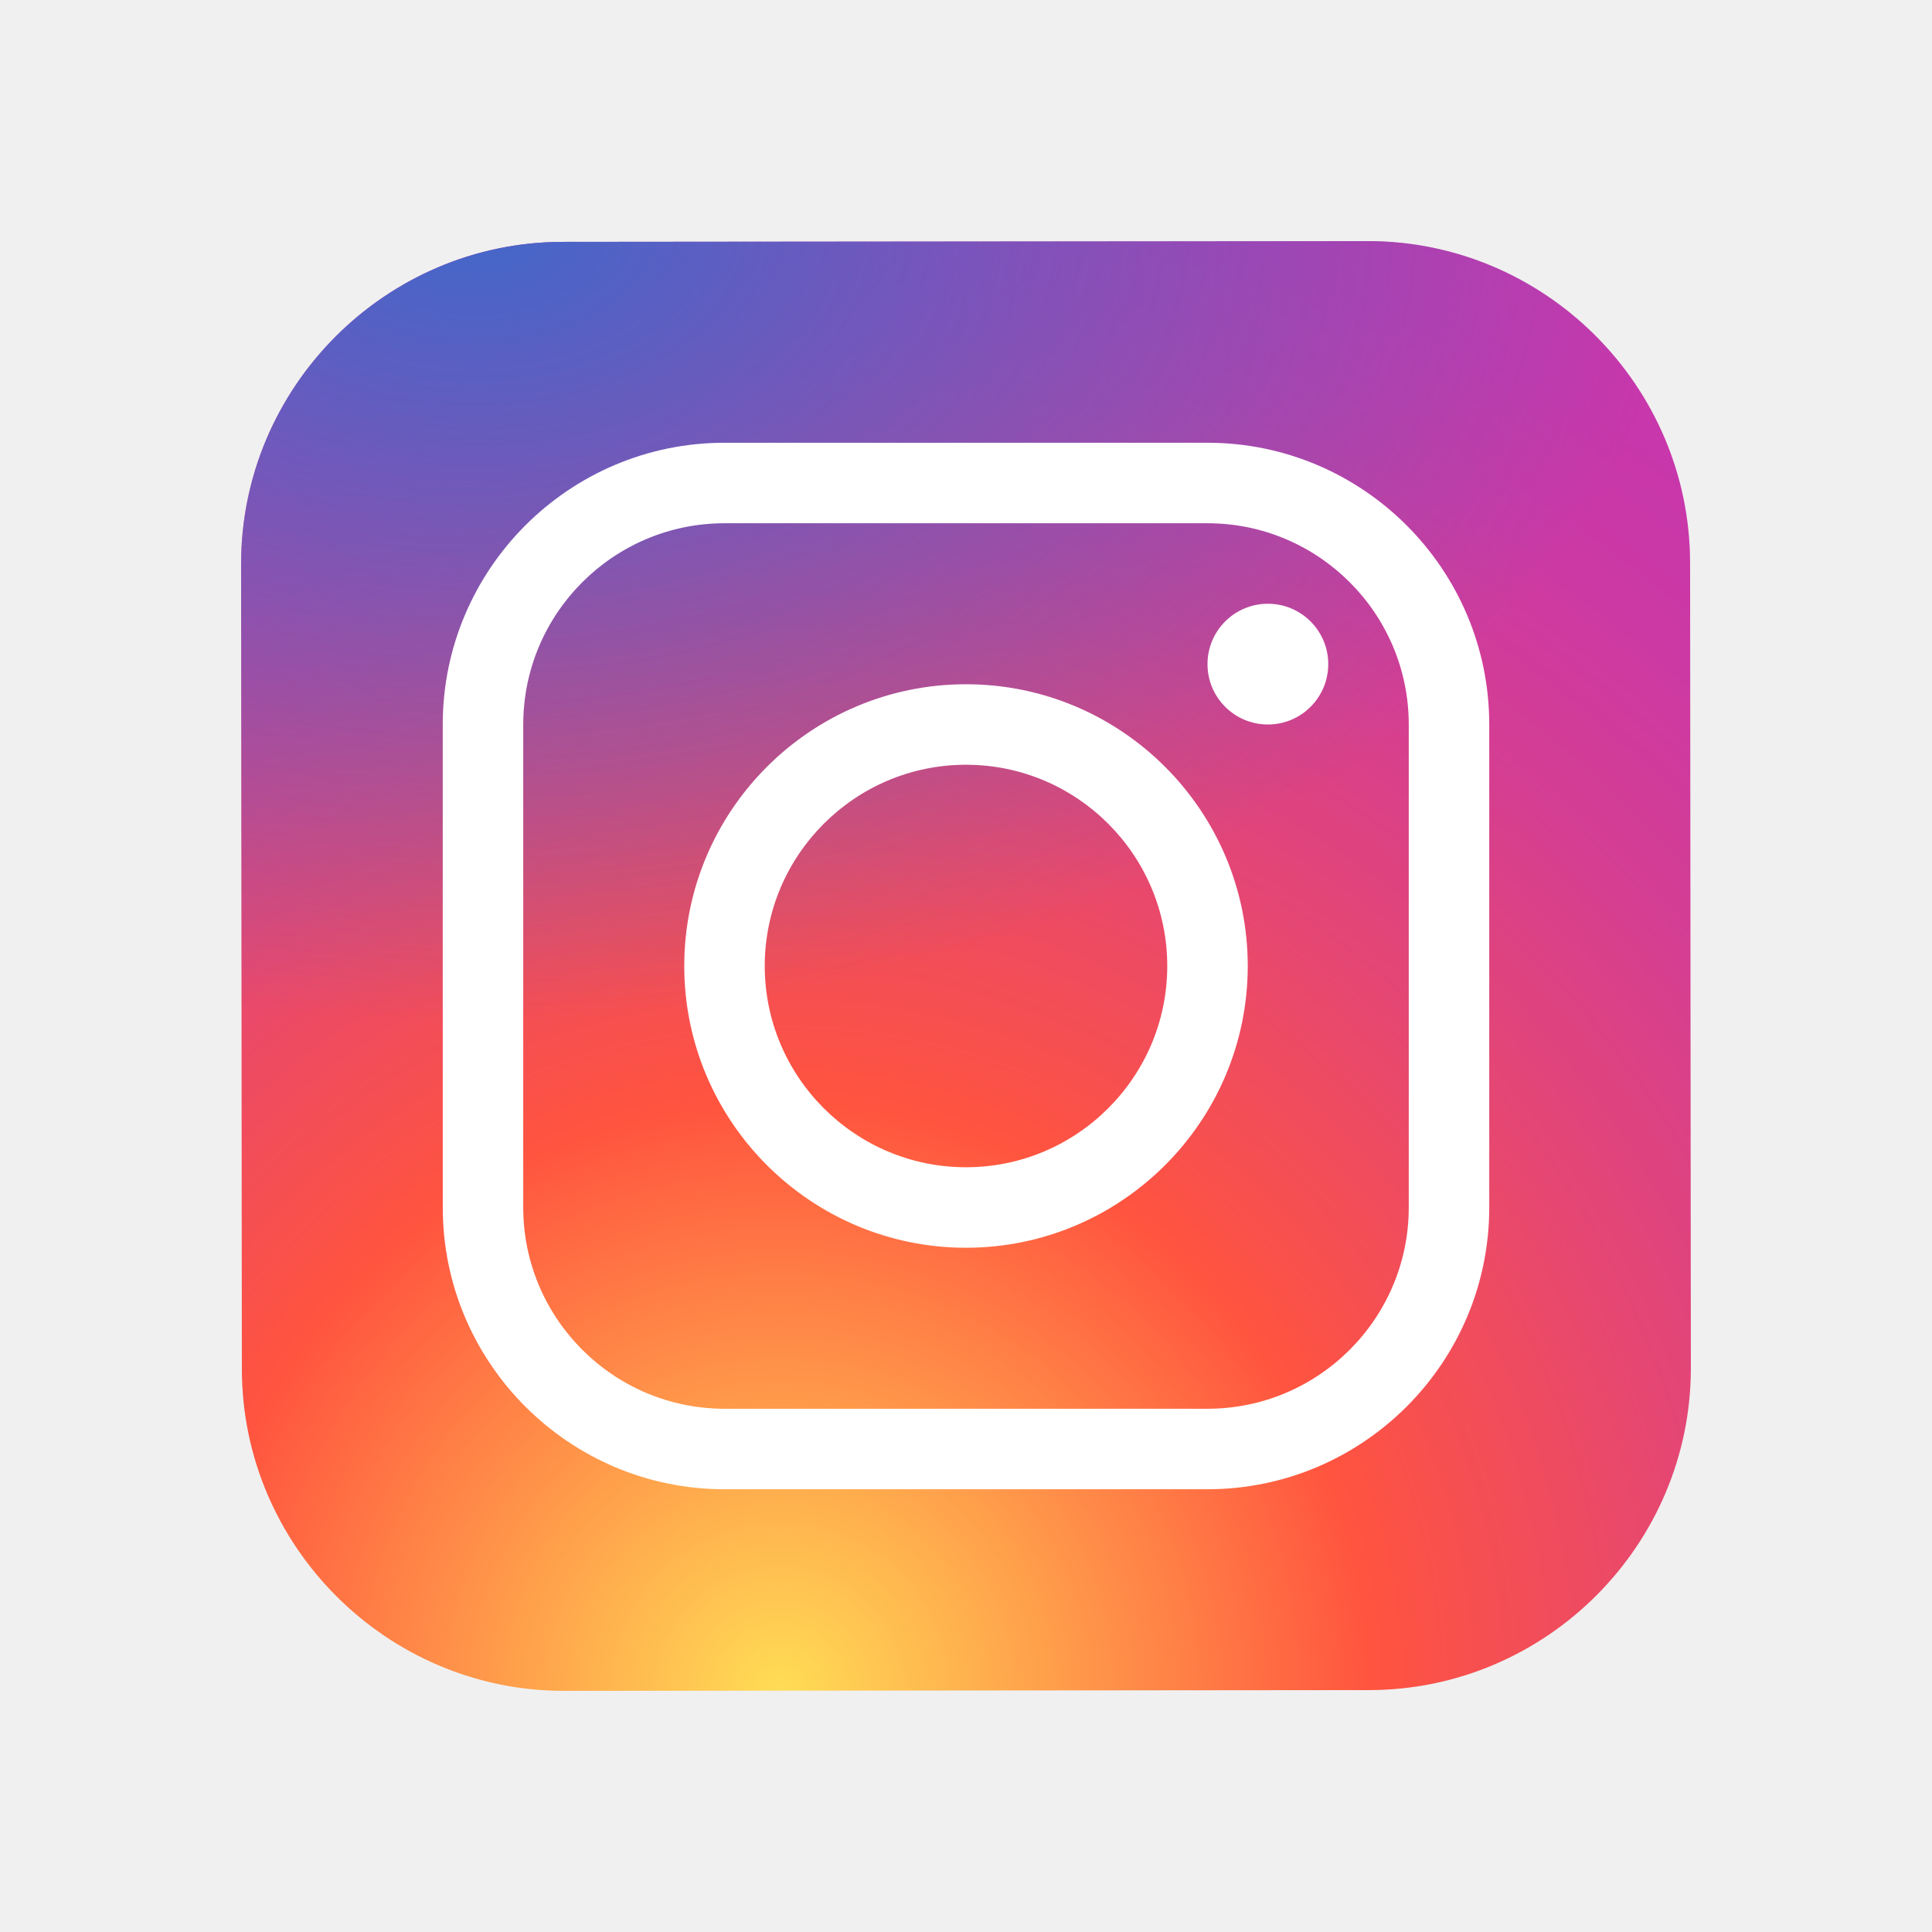
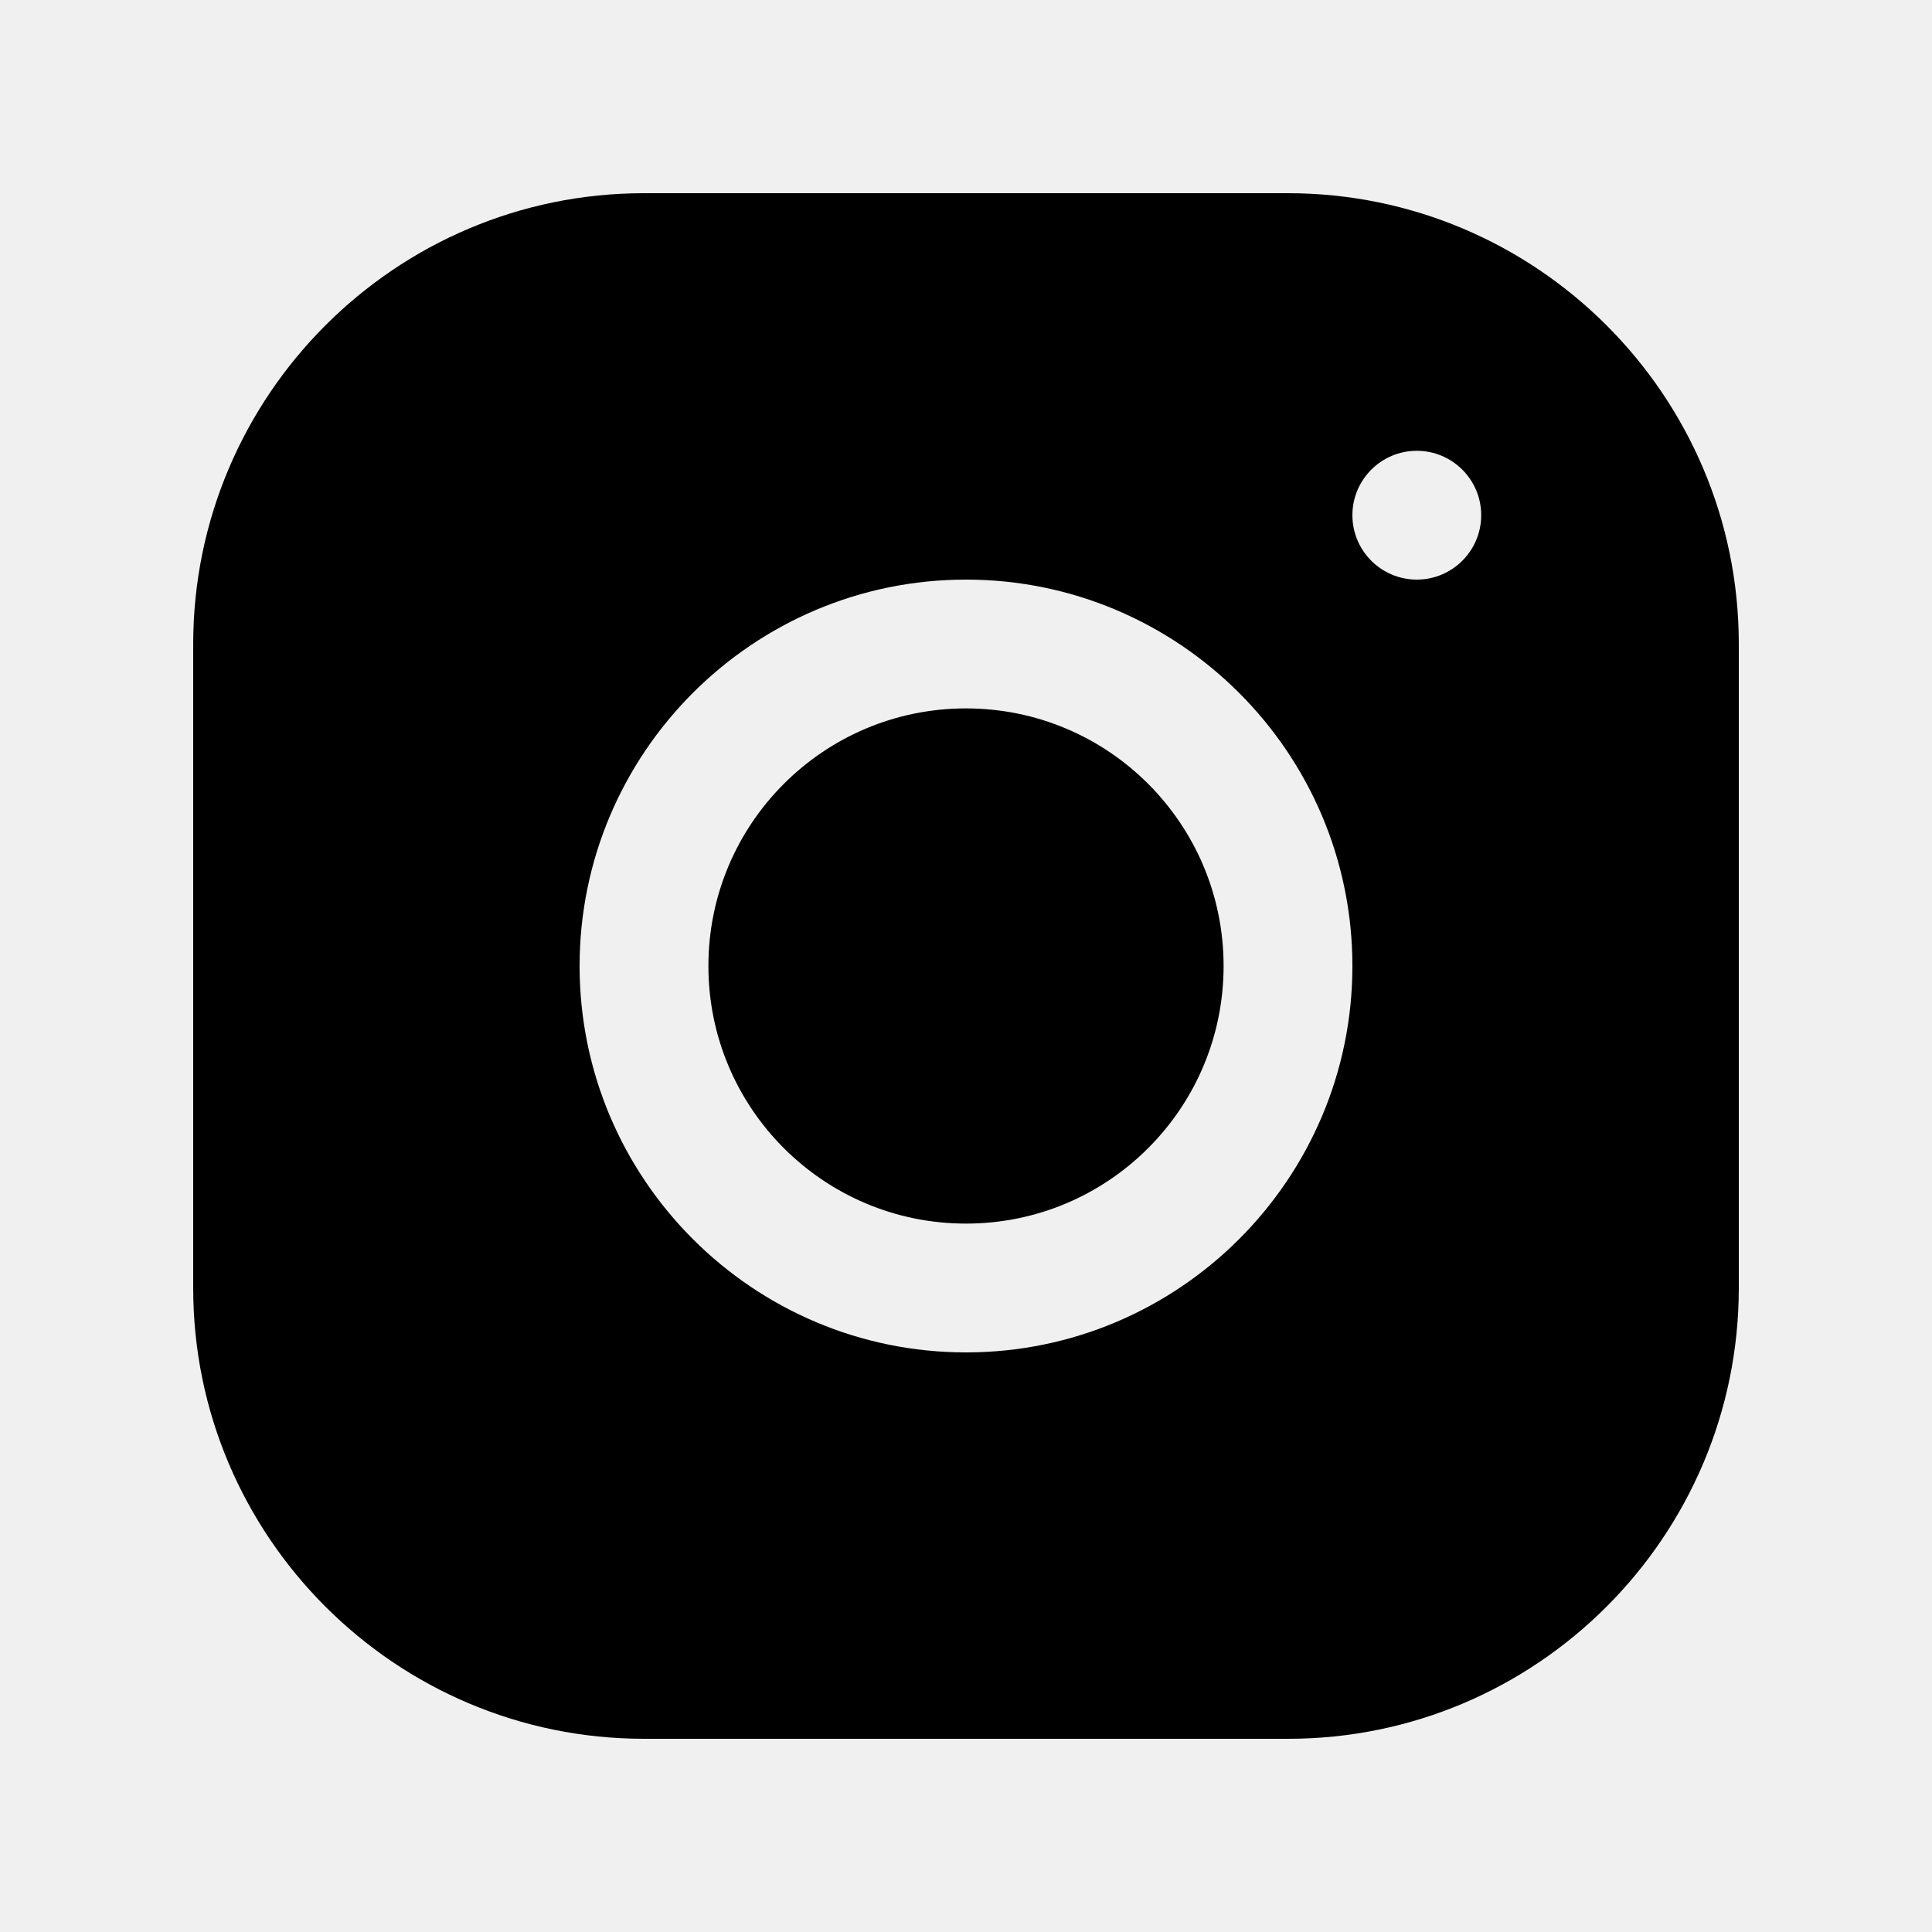
- <svg xmlns="http://www.w3.org/2000/svg" viewBox="0 0 48 48" width="96px" height="96px">
-   <radialGradient id="yOrnnhliCrdS2gy~4tD8ma" cx="19.38" cy="42.035" r="44.899" gradientUnits="userSpaceOnUse">
-     <stop offset="0" stop-color="#fd5" />
-     <stop offset=".328" stop-color="#ff543f" />
-     <stop offset=".348" stop-color="#fc5245" />
-     <stop offset=".504" stop-color="#e64771" />
-     <stop offset=".643" stop-color="#d53e91" />
-     <stop offset=".761" stop-color="#cc39a4" />
-     <stop offset=".841" stop-color="#c837ab" />
-   </radialGradient>
-   <path fill="url(#yOrnnhliCrdS2gy~4tD8ma)" d="M34.017,41.99l-20,0.019c-4.4,0.004-8.003-3.592-8.008-7.992l-0.019-20 c-0.004-4.4,3.592-8.003,7.992-8.008l20-0.019c4.4-0.004,8.003,3.592,8.008,7.992l0.019,20 C42.014,38.383,38.417,41.986,34.017,41.99z" />
-   <radialGradient id="yOrnnhliCrdS2gy~4tD8mb" cx="11.786" cy="5.54" r="29.813" gradientTransform="matrix(1 0 0 .6663 0 1.849)" gradientUnits="userSpaceOnUse">
-     <stop offset="0" stop-color="#4168c9" />
-     <stop offset=".999" stop-color="#4168c9" stop-opacity="0" />
-   </radialGradient>
-   <path fill="url(#yOrnnhliCrdS2gy~4tD8mb)" d="M34.017,41.99l-20,0.019c-4.4,0.004-8.003-3.592-8.008-7.992l-0.019-20 c-0.004-4.4,3.592-8.003,7.992-8.008l20-0.019c4.4-0.004,8.003,3.592,8.008,7.992l0.019,20 C42.014,38.383,38.417,41.986,34.017,41.99z" />
-   <path fill="#fff" d="M24,31c-3.859,0-7-3.14-7-7s3.141-7,7-7s7,3.14,7,7S27.859,31,24,31z M24,19c-2.757,0-5,2.243-5,5 s2.243,5,5,5s5-2.243,5-5S26.757,19,24,19z" />
-   <circle cx="31.5" cy="16.5" r="1.5" fill="#fff" />
-   <path fill="#fff" d="M30,37H18c-3.859,0-7-3.14-7-7V18c0-3.86,3.141-7,7-7h12c3.859,0,7,3.14,7,7v12 C37,33.86,33.859,37,30,37z M18,13c-2.757,0-5,2.243-5,5v12c0,2.757,2.243,5,5,5h12c2.757,0,5-2.243,5-5V18c0-2.757-2.243-5-5-5H18z" />
+ <svg xmlns="http://www.w3.org/2000/svg" fill="#000000" viewBox="0 0 30 30" width="90px" height="90px">
+   <path d="M 9.998 3 C 6.139 3 3 6.142 3 10.002 L 3 20.002 C 3 23.861 6.142 27 10.002 27 L 20.002 27 C 23.861 27 27 23.858 27 19.998 L 27 9.998 C 27 6.139 23.858 3 19.998 3 L 9.998 3 z M 22 7 C 22.552 7 23 7.448 23 8 C 23 8.552 22.552 9 22 9 C 21.448 9 21 8.552 21 8 C 21 7.448 21.448 7 22 7 z M 15 9 C 18.309 9 21 11.691 21 15 C 21 18.309 18.309 21 15 21 C 11.691 21 9 18.309 9 15 C 9 11.691 11.691 9 15 9 z M 15 11 A 4 4 0 0 0 11 15 A 4 4 0 0 0 15 19 A 4 4 0 0 0 19 15 A 4 4 0 0 0 15 11 z" />
</svg>
